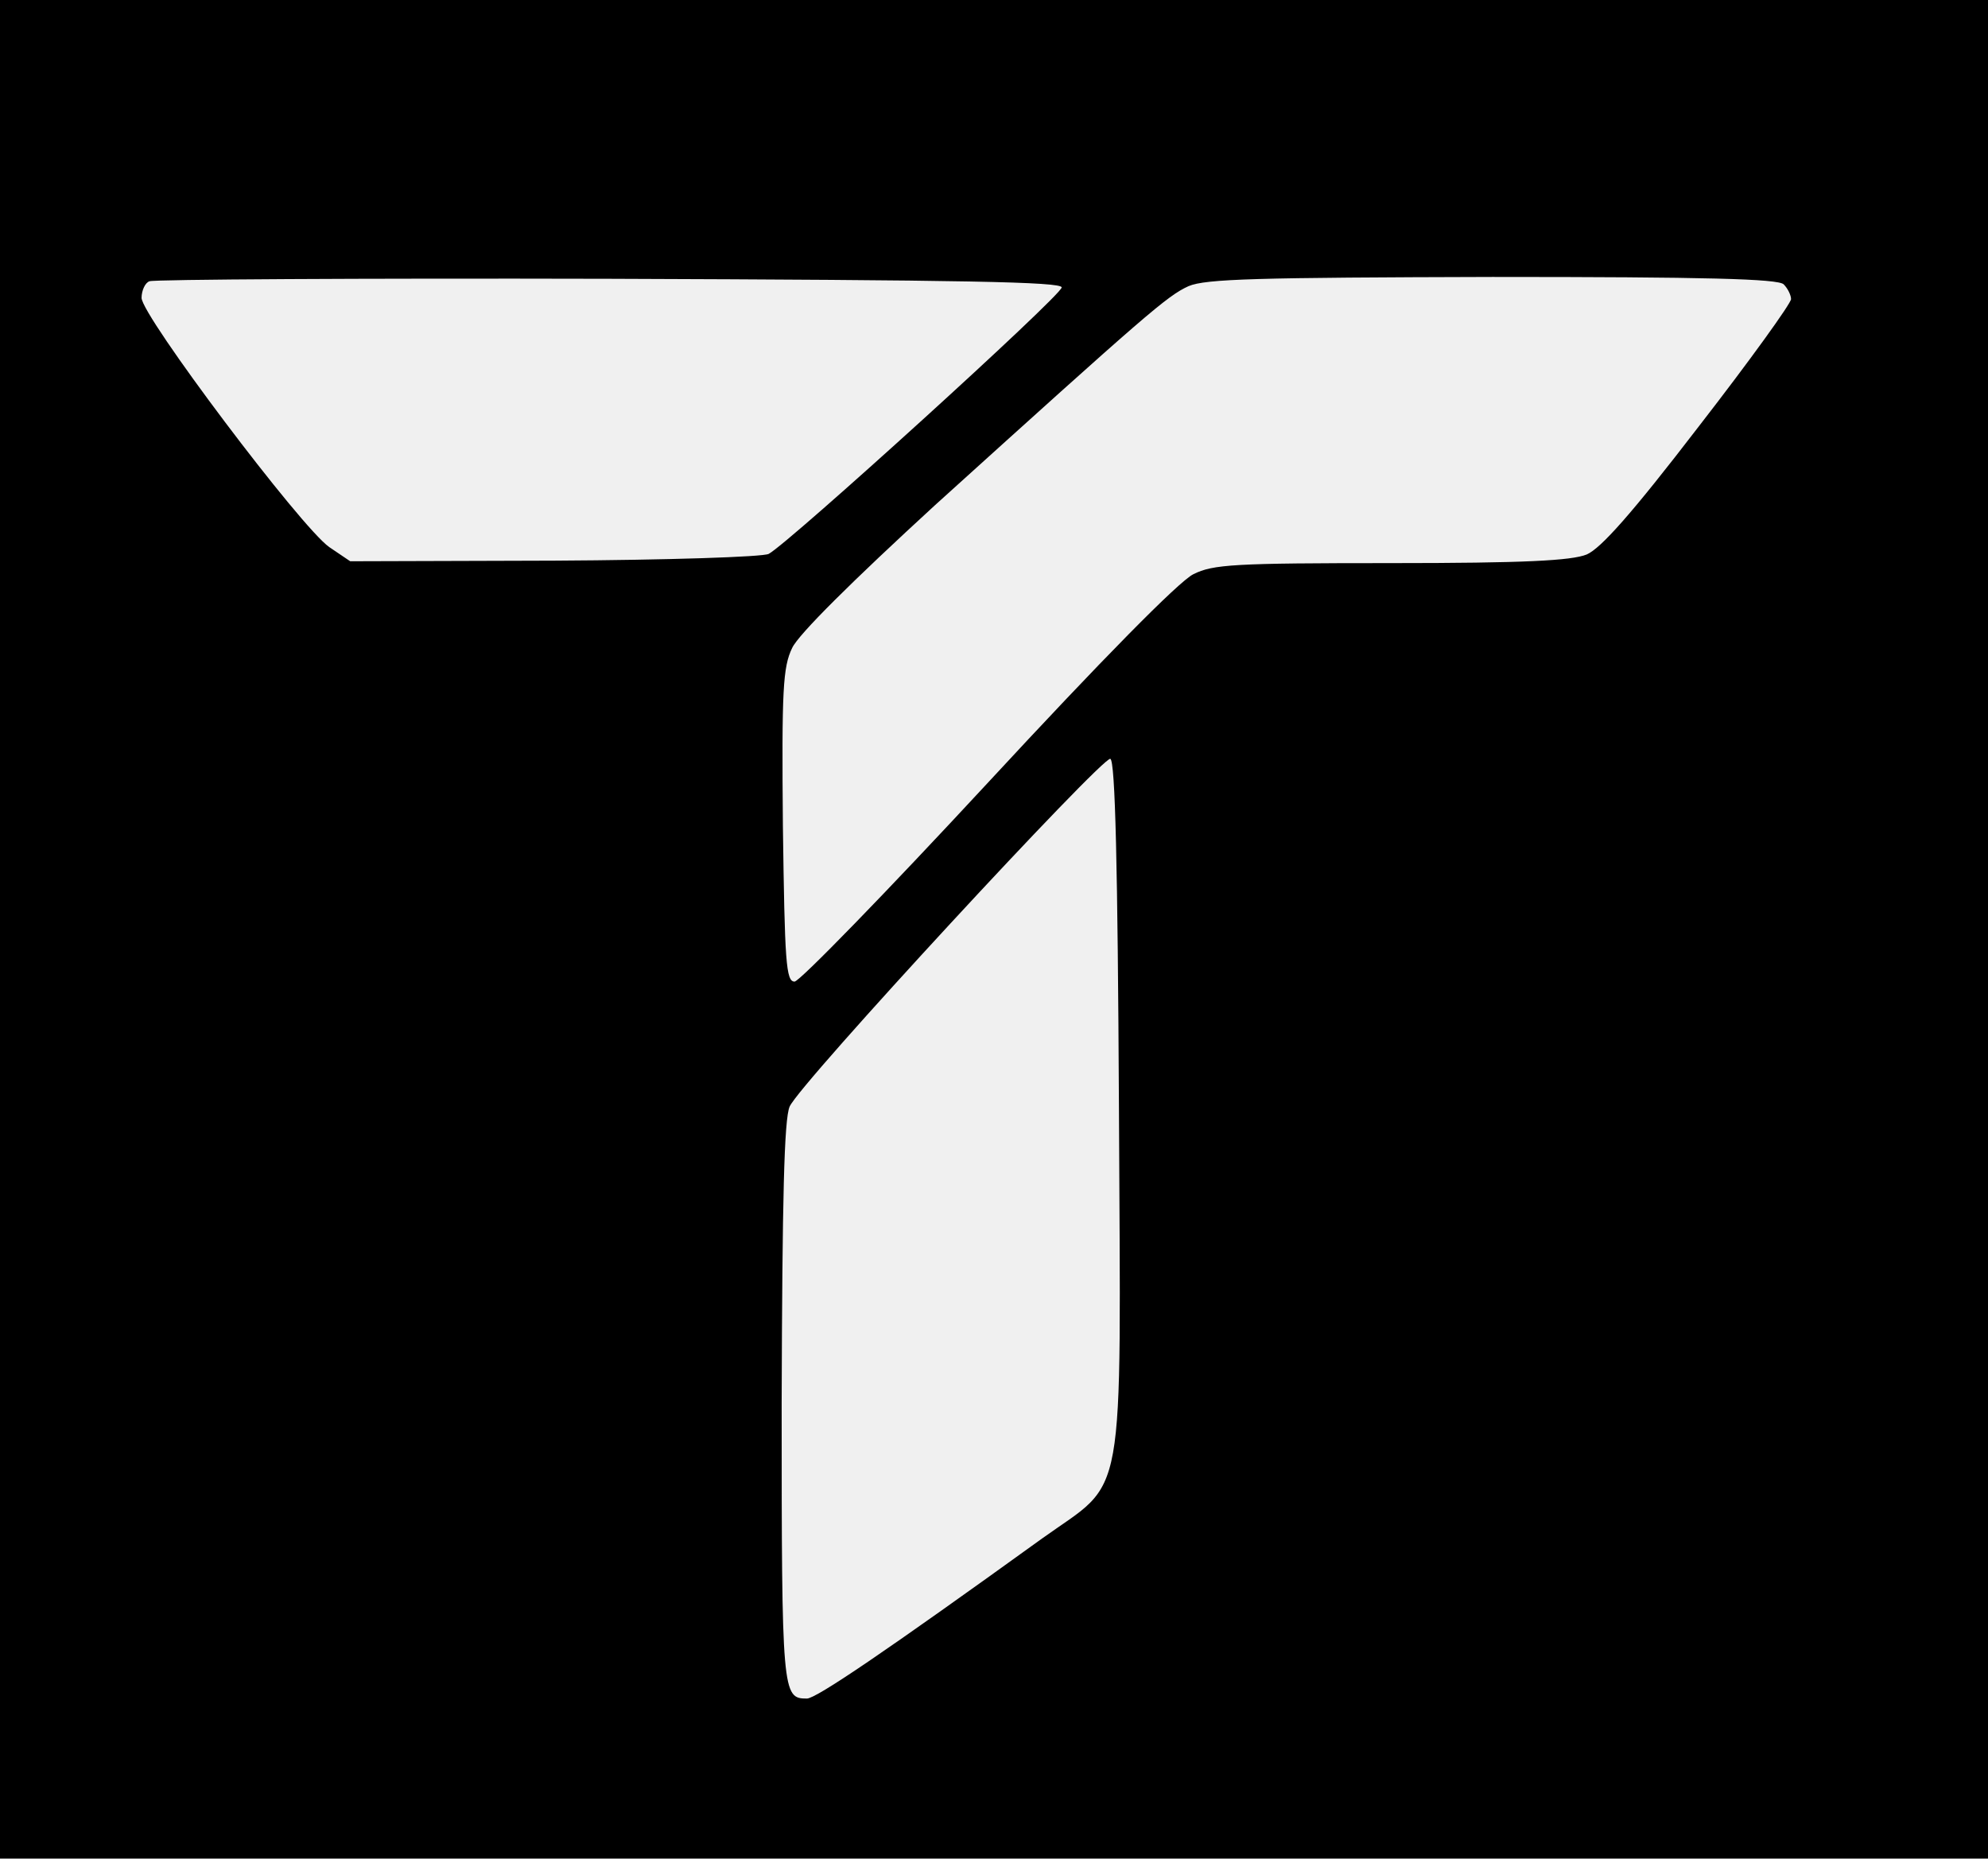
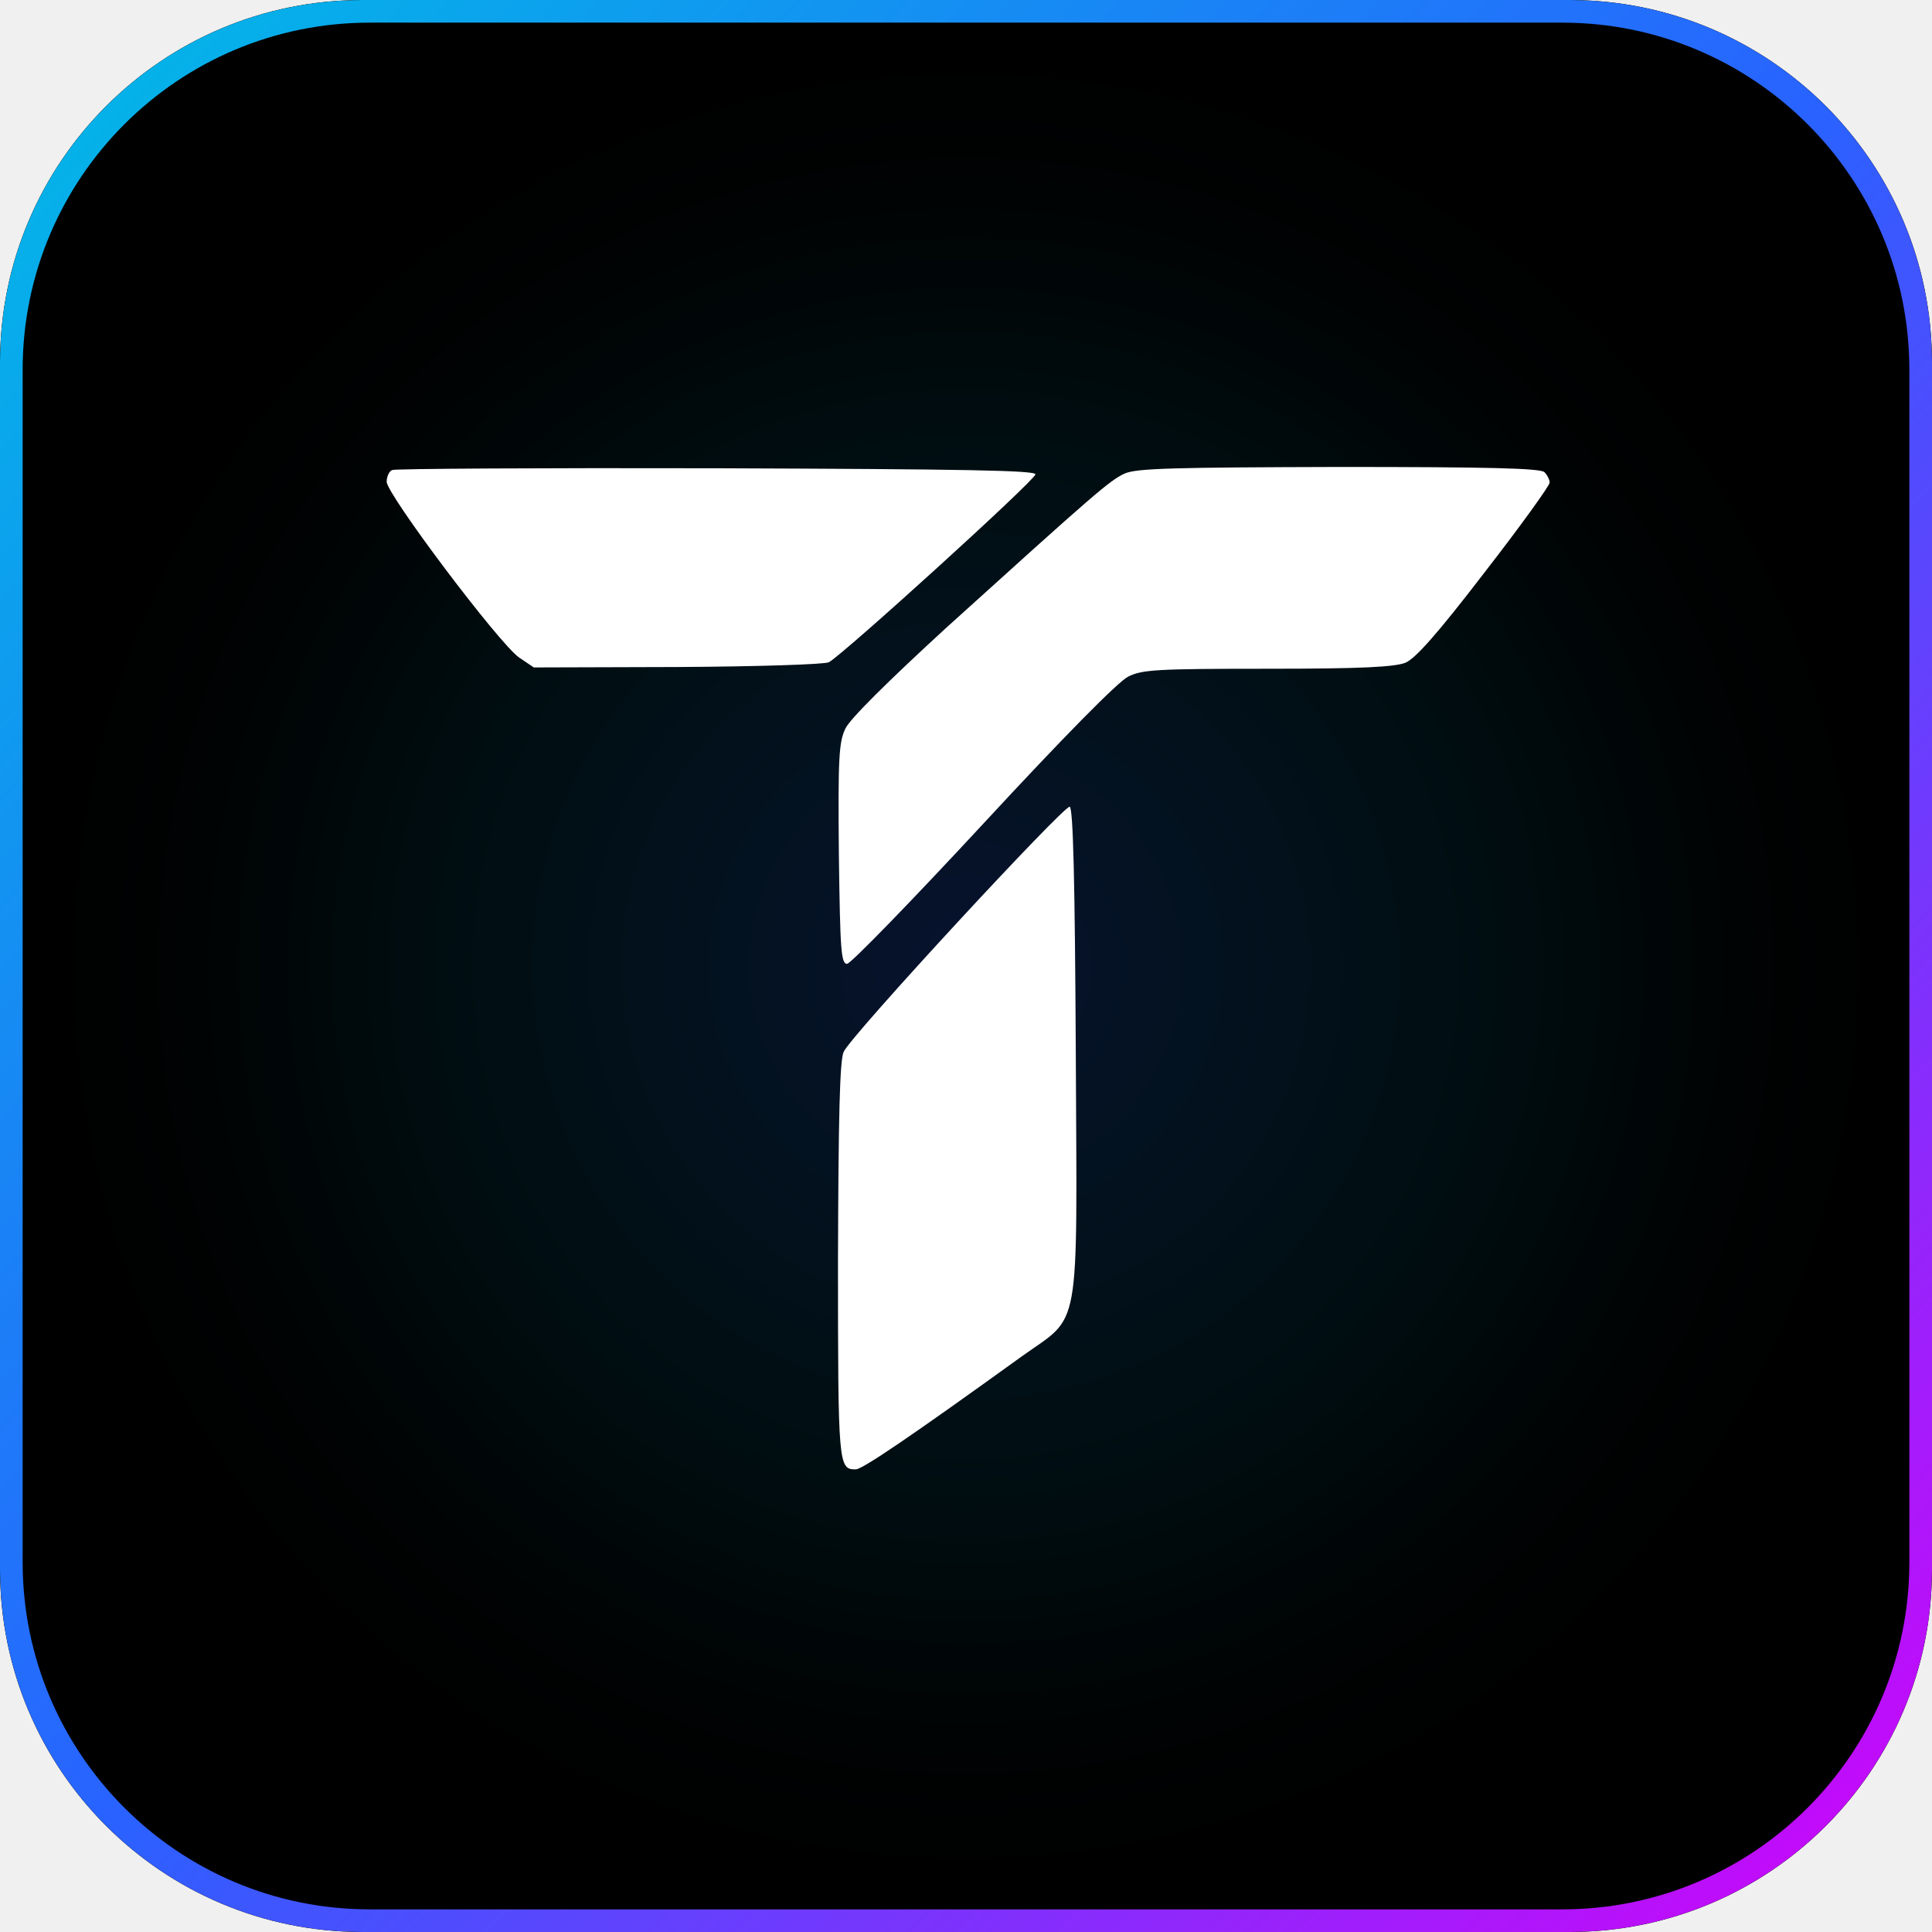
- <svg xmlns="http://www.w3.org/2000/svg" version="1.0" width="323pt" height="302pt" viewBox="0 0 323 302" preserveAspectRatio="xMidYMid meet">
-   <g transform="translate(0,302) scale(0.1,-0.1)" fill="#000000" stroke="none">
-     <path d="M0 1510 l0 -1510 1615 0 1615 0 0 1510 0 1510 -1615 0 -1615 0 0 -1510z m1725 1043 c0 -13 -444 -416 -476 -433 -9 -5 -165 -10 -348 -11 l-332 -1 -34 23 c-46 32 -305 376 -305 405 0 12 6 25 13 27 6 3 343 5 747 4 579 -2 735 -5 735 -14z m1173 5 c7 -7 12 -18 12 -24 0 -7 -67 -100 -150 -207 -109 -142 -159 -198 -182 -208 -25 -10 -101 -14 -318 -14 -255 0 -289 -2 -321 -18 -23 -11 -150 -140 -335 -340 -164 -177 -305 -322 -313 -322 -14 0 -16 31 -19 253 -2 221 0 258 15 289 10 22 98 109 232 232 345 312 377 340 412 356 28 12 113 14 494 15 346 0 464 -3 473 -12z m-1080 -1337 c3 -662 13 -602 -125 -701 -255 -184 -367 -260 -382 -260 -40 0 -41 7 -41 480 1 332 4 462 13 482 16 37 508 569 521 565 8 -3 12 -174 14 -566z" />
+ <svg xmlns="http://www.w3.org/2000/svg" width="512" height="512" viewBox="0 0 512 512" fill="none">
+   <defs>
+     <linearGradient id="brandGradient" x1="0%" y1="0%" x2="100%" y2="100%">
+       <stop offset="0%" stop-color="#00BCE6" />
+       <stop offset="50%" stop-color="#2962FF" />
+       <stop offset="100%" stop-color="#D500F9" />
+     </linearGradient>
+     <mask id="ringMask">
+       <rect width="512" height="512" rx="96" fill="white" />
+       <rect x="6" y="6" width="500" height="500" rx="92" fill="black" />
+     </mask>
+     <radialGradient id="glowGrad" cx="50%" cy="50%" r="50%">
+       <stop offset="0%" stop-color="#2962FF" stop-opacity="0.18" />
+       <stop offset="60%" stop-color="#00BCE6" stop-opacity="0.06" />
+       <stop offset="100%" stop-color="#000000" stop-opacity="0" />
+     </radialGradient>
+   </defs>
+   <rect width="512" height="512" rx="96" fill="#000000" />
+   <rect width="512" height="512" rx="96" fill="url(#glowGrad)" />
+   <g transform="translate(76.025, 419.3) scale(0.115, -0.115)" fill="#FFFFFF">
+     <path d="M1725 2553 c0 -13 -444 -416 -476 -433 -9 -5 -165 -10 -348 -11 l-332 -1 -34 23 c-46 32 -305 376 -305 405 0 12 6 25 13 27 6 3 343 5 747 4 579 -2 735 -5 735 -14z M2898 2558 c7 -7 12 -18 12 -24 0 -7 -67 -100 -150 -207 -109 -142 -159 -198 -182 -208 -25 -10 -101 -14 -318 -14 -255 0 -289 -2 -321 -18 -23 -11 -150 -140 -335 -340 -164 -177 -305 -322 -313 -322 -14 0 -16 31 -19 253 -2 221 0 258 15 289 10 22 98 109 232 232 345 312 377 340 412 356 28 12 113 14 494 15 346 0 464 -3 473 -12z M1818 1221 c3 -662 13 -602 -125 -701 -255 -184 -367 -260 -382 -260 -40 0 -41 7 -41 480 1 332 4 462 13 482 16 37 508 569 521 565 8 -3 12 -174 14 -566z" />
  </g>
+   <rect width="512" height="512" rx="96" fill="url(#brandGradient)" mask="url(#ringMask)" />
</svg>
